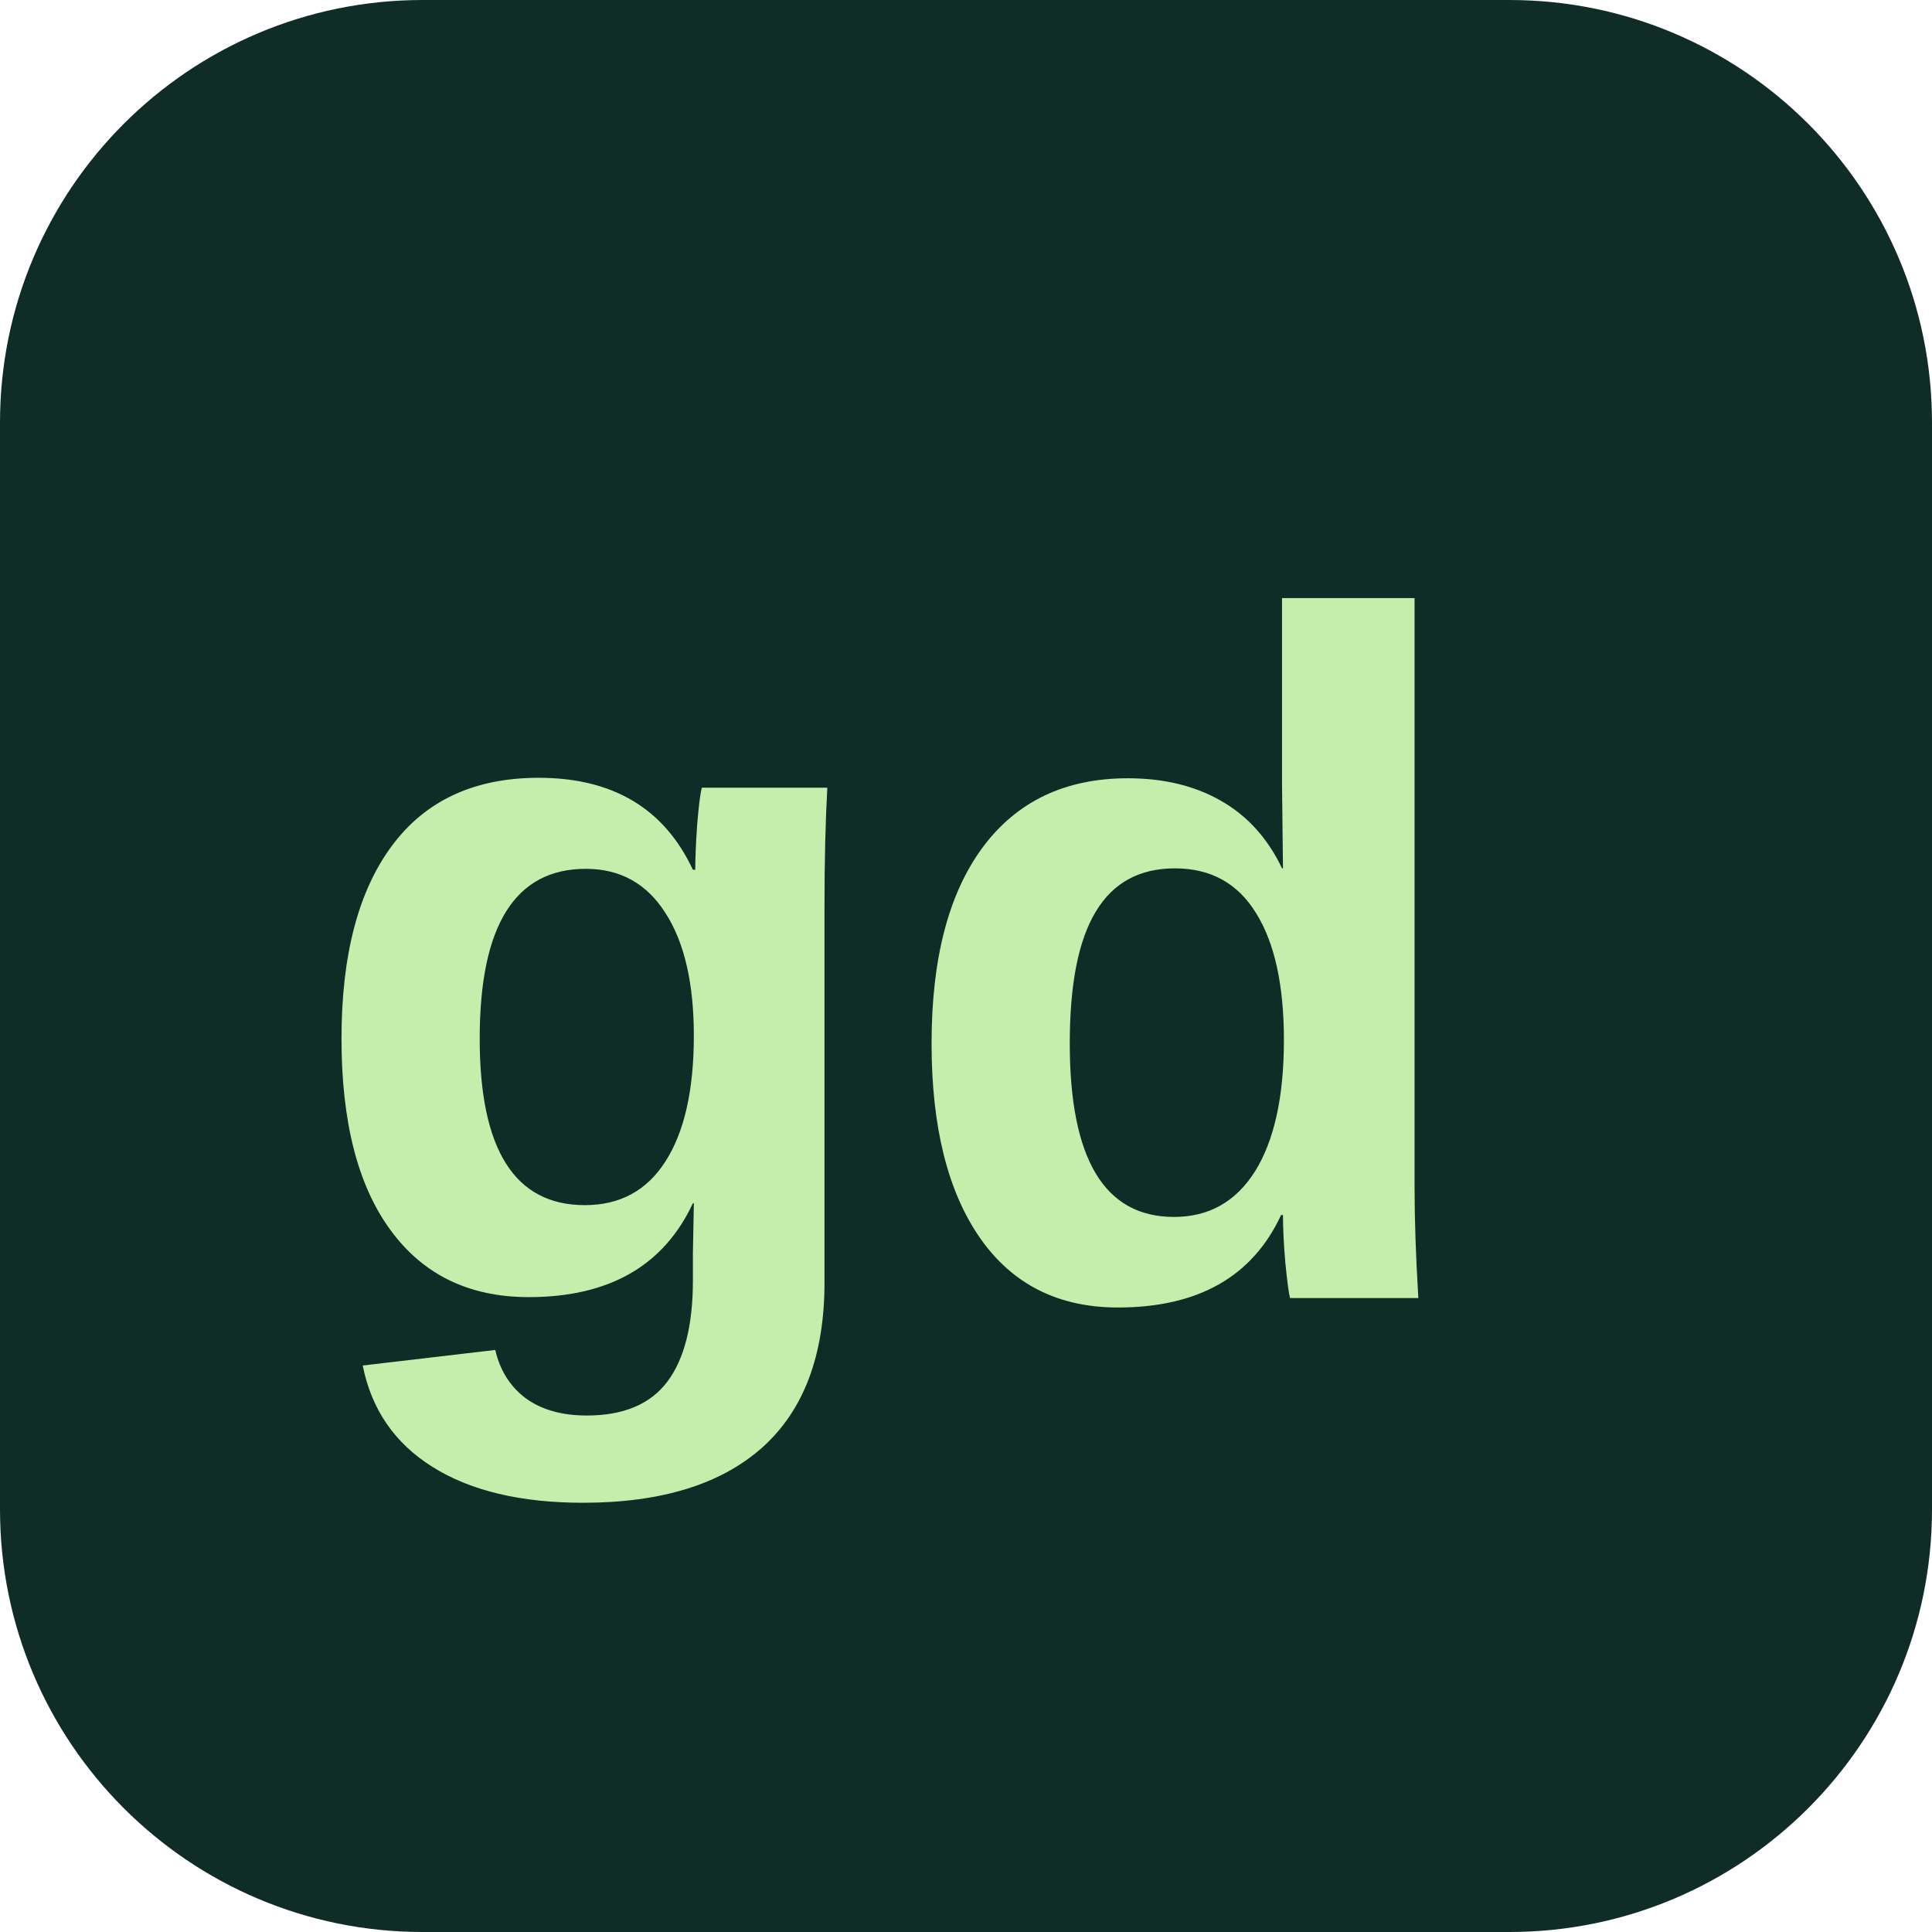
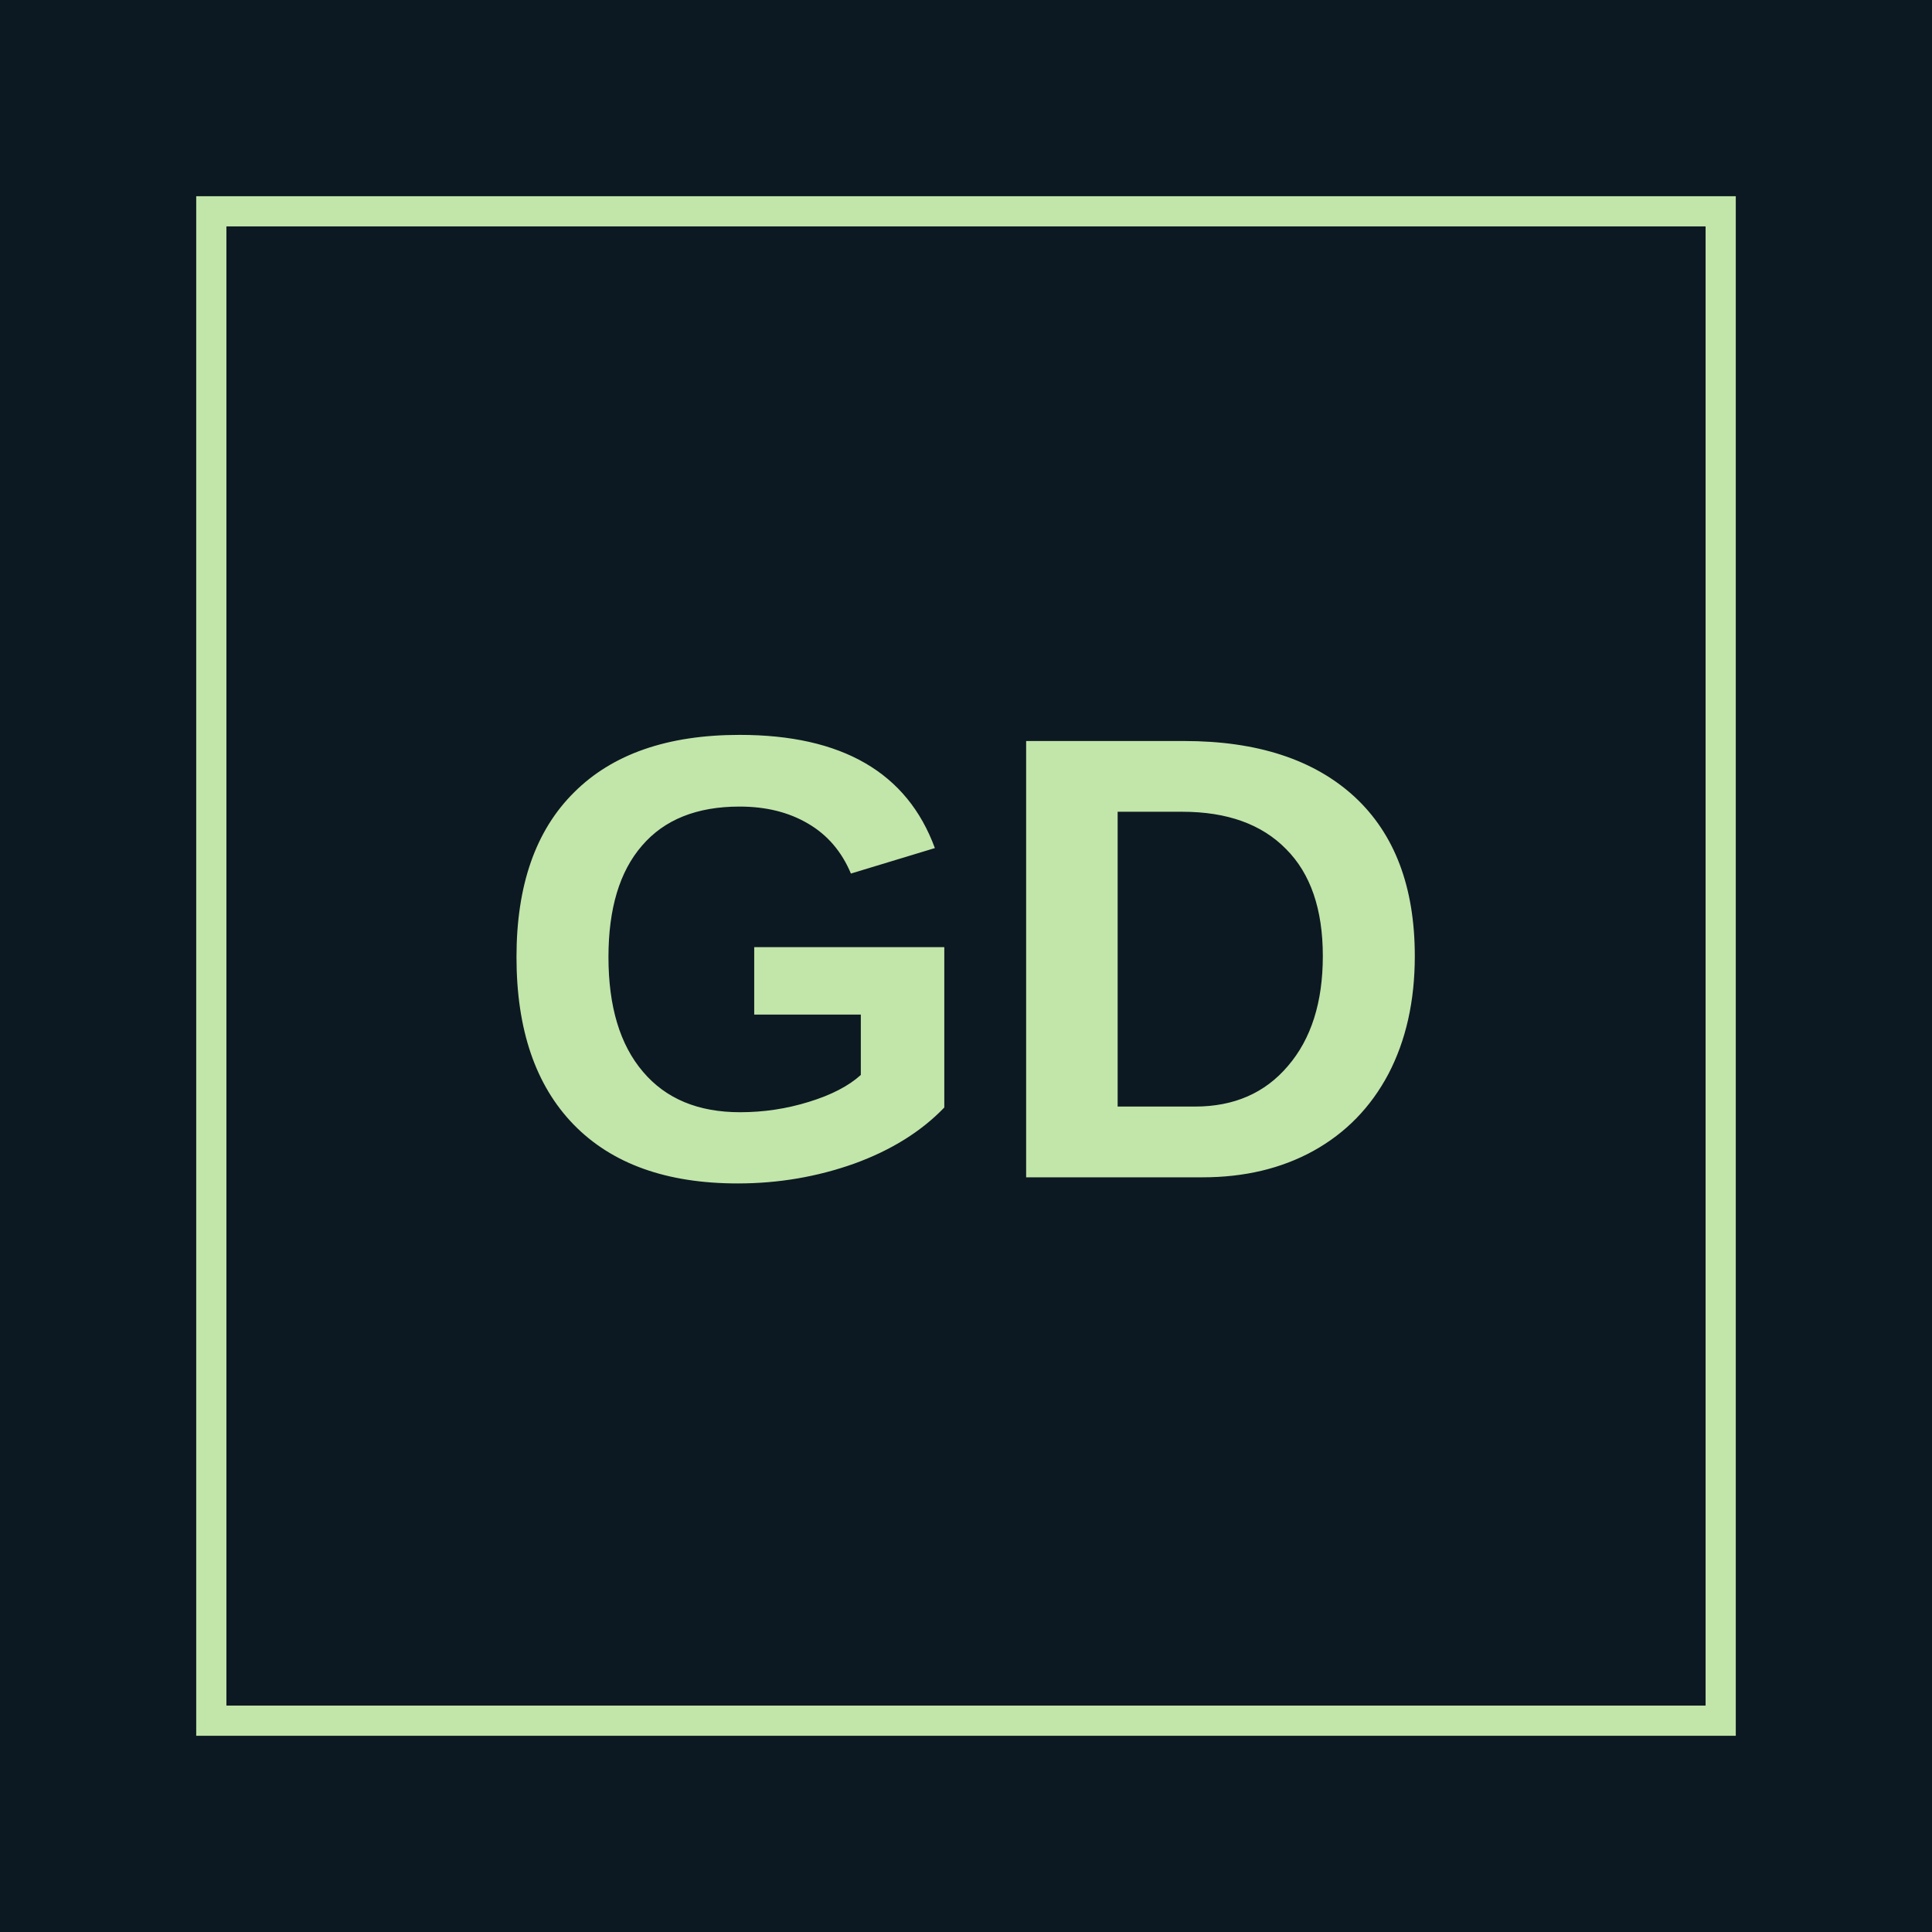
- <svg xmlns="http://www.w3.org/2000/svg" viewBox="0 0 64 64">
-   <rect width="64" height="64" rx="14" fill="#102c27" />
-   <text x="10" y="43" fill="#c6edab" font-family="Arial" font-size="32" font-weight="bold">gd</text>
+ <svg xmlns="http://www.w3.org/2000/svg" width="64" height="64" viewBox="0 0 64 64">
+   <rect width="64" height="64" fill="#0c1922" />
+   <rect x="7" y="7" width="50" height="50" fill="none" stroke="#c2e5aa" />
+   <text x="32" y="39" text-anchor="middle" font-family="Arial,sans-serif" font-size="21" font-weight="700" fill="#c2e5aa">GD</text>
</svg>
